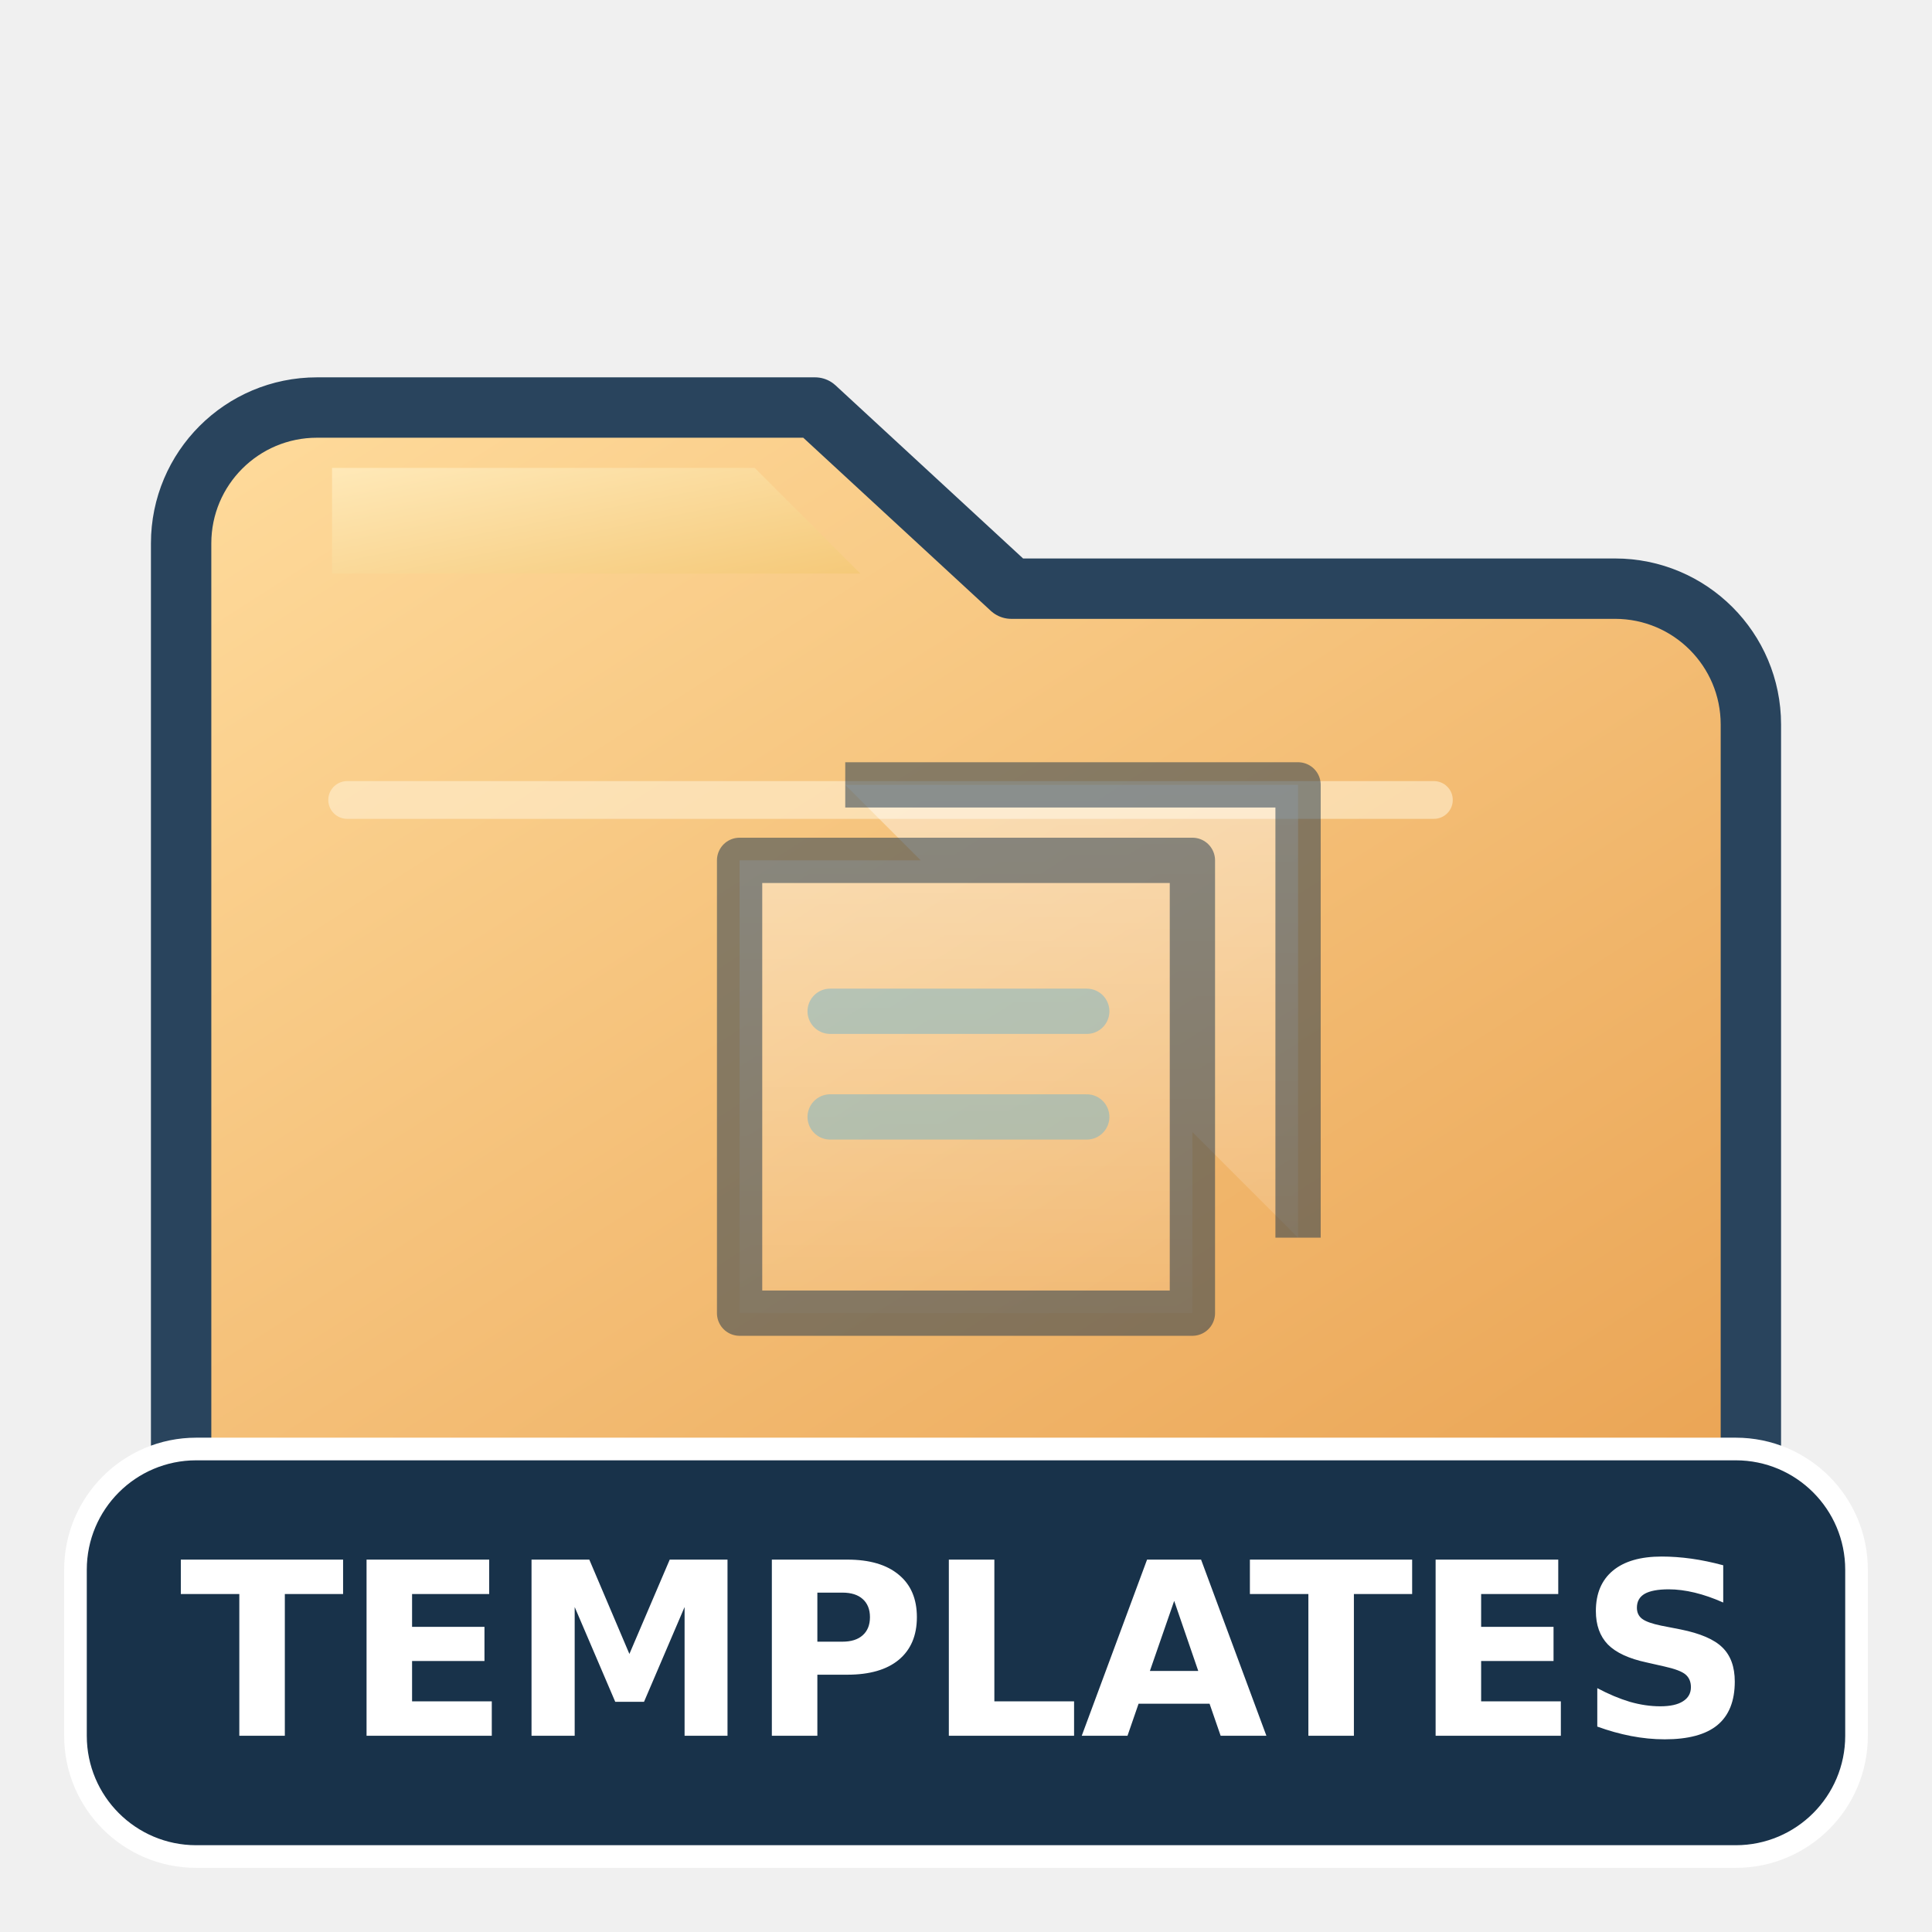
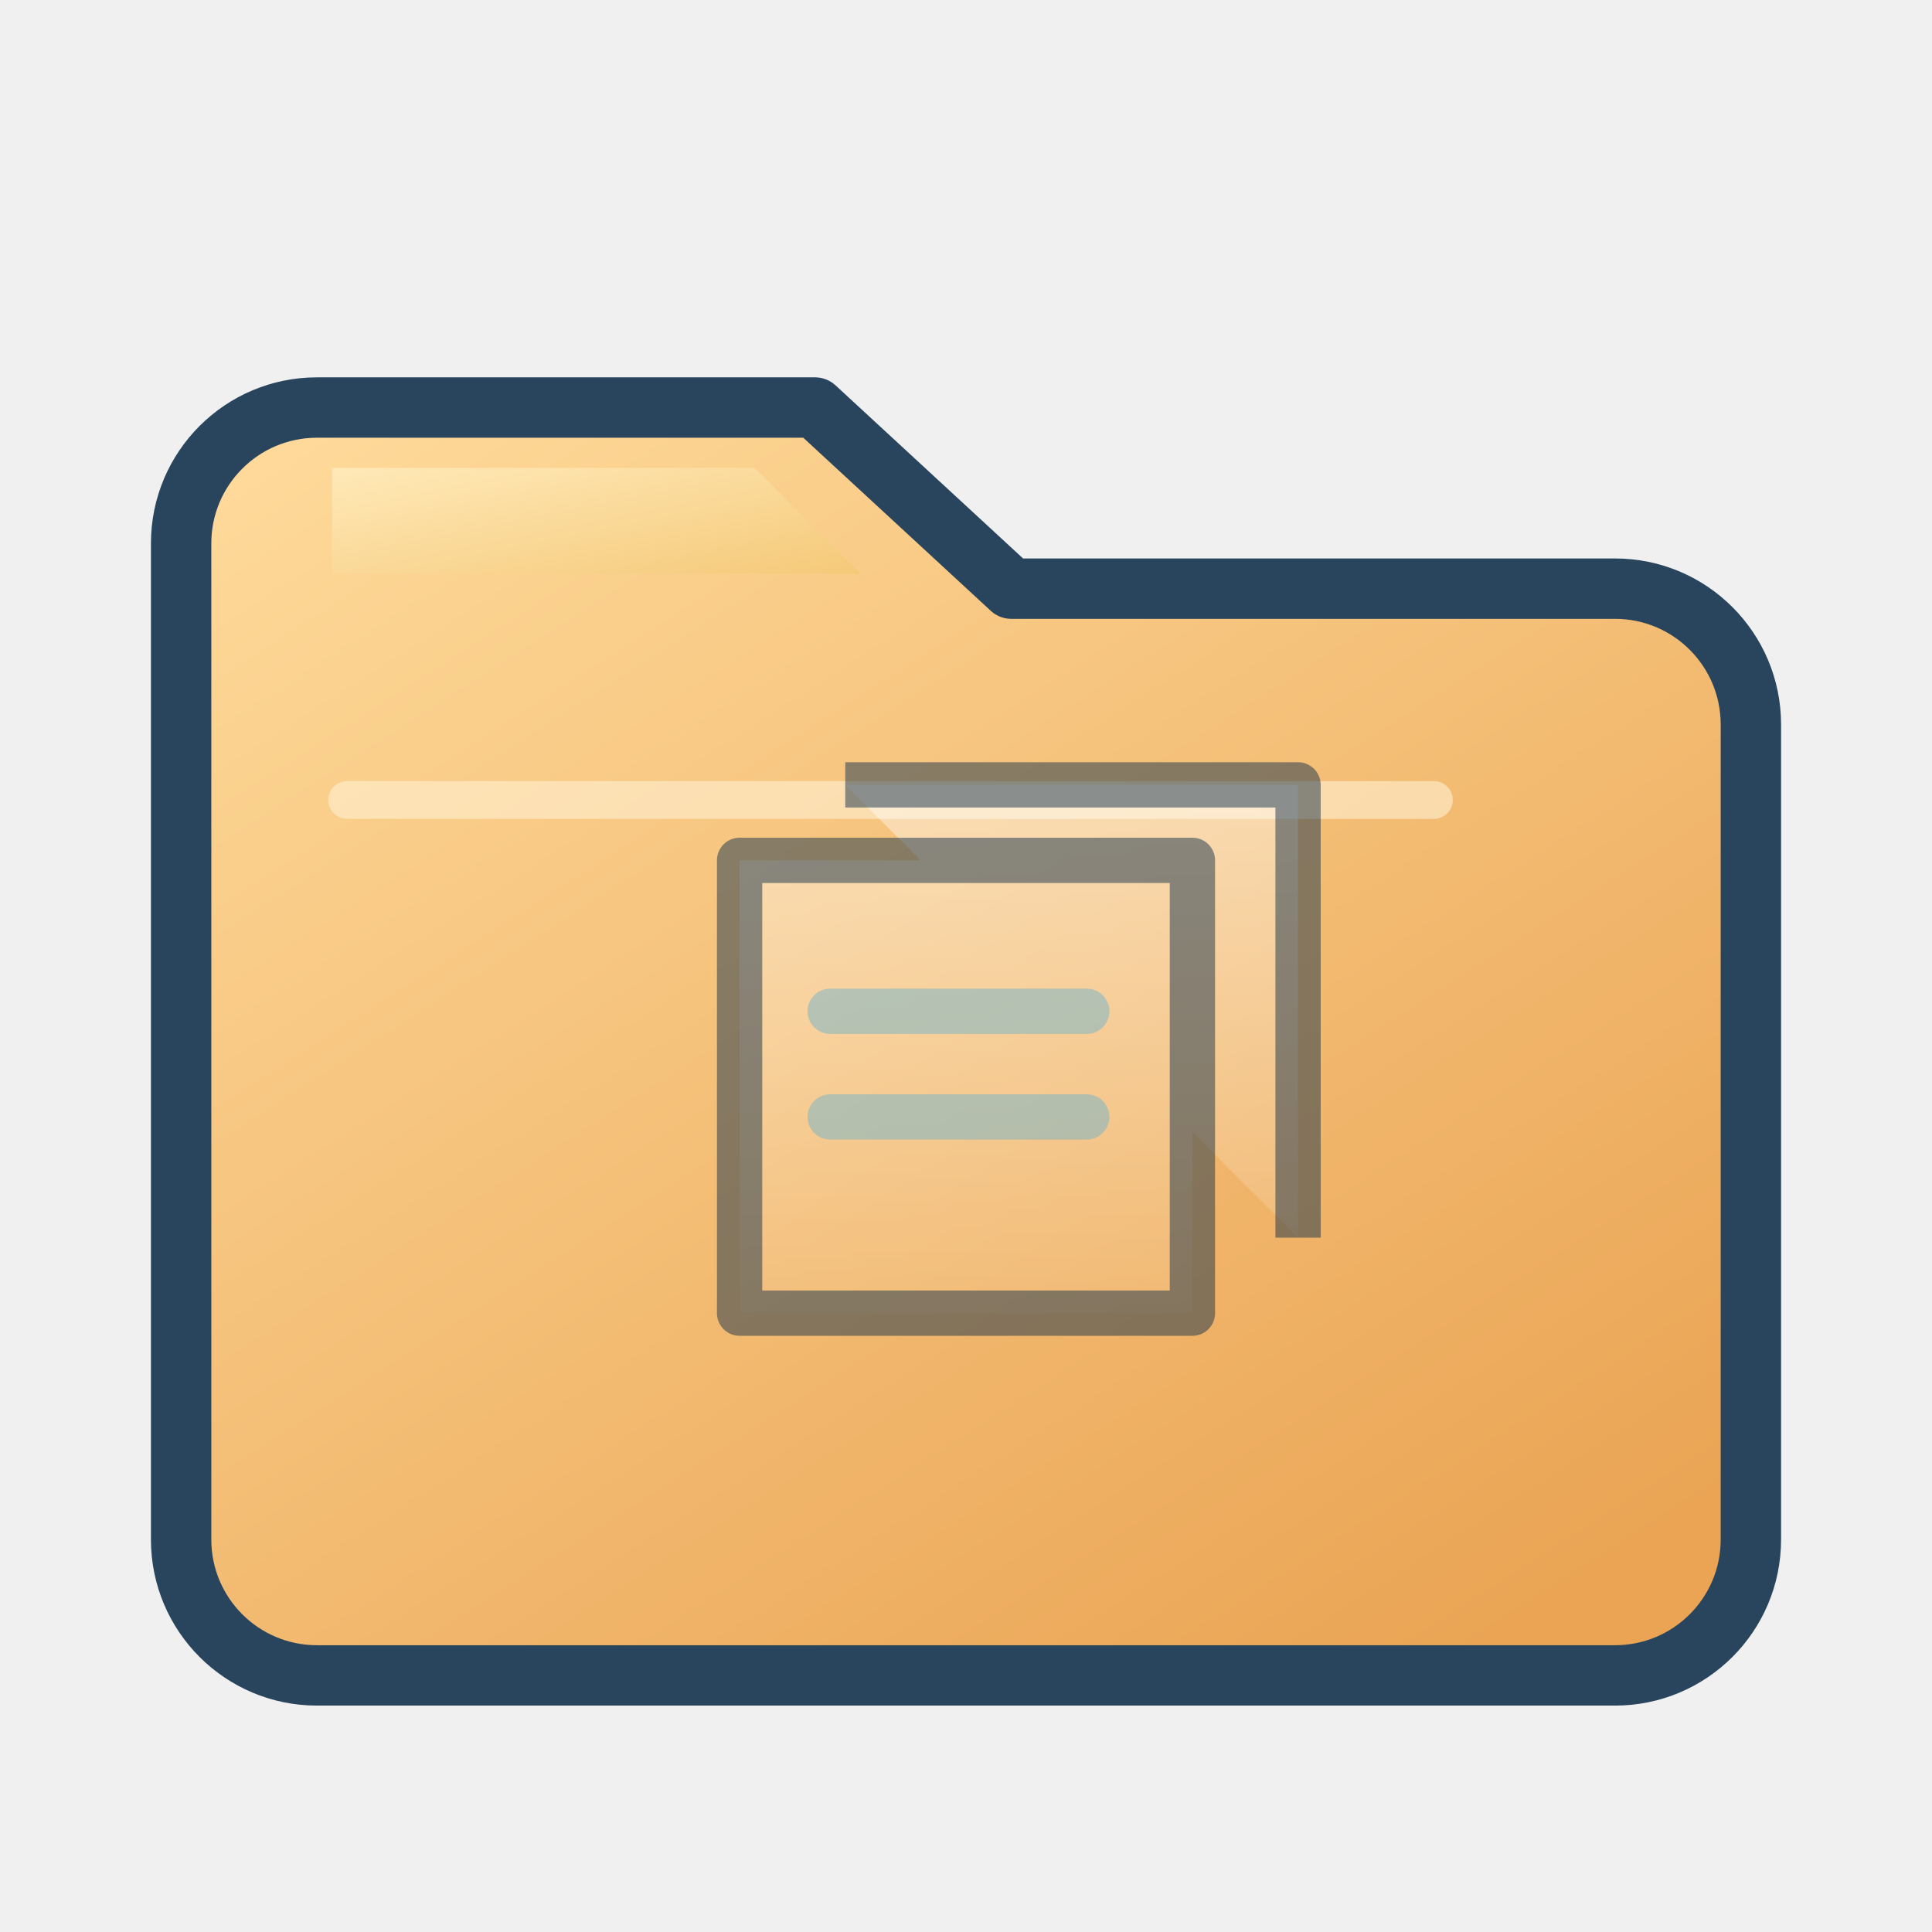
<svg xmlns="http://www.w3.org/2000/svg" width="128" height="128" viewBox="0 0 128 128" role="img" aria-labelledby="title">
  <defs>
    <linearGradient id="directory-light" x1="0%" y1="0%" x2="0%" y2="100%">
      <stop stop-color="#ffffff" stop-opacity="0.42" />
      <stop offset="1" stop-color="#ffffff" stop-opacity="0.08" />
    </linearGradient>
  </defs>
  <defs>
    <linearGradient id="folder" x1="0%" y1="0%" x2="80%" y2="100%">
      <stop stop-color="#ffdc9d" />
      <stop offset="1" stop-color="#eaa454" />
    </linearGradient>
    <linearGradient id="folderFlap" x1="0%" y1="0%" x2="100%" y2="100%">
      <stop stop-color="#ffe9b8" />
      <stop offset="1" stop-color="#f5c979" />
    </linearGradient>
  </defs>
  <path d="M12 36a9 9 0 0 1 9-9h33l13 12h40a9 9 0 0 1 9 9v54a9 9 0 0 1-9 9H21a9 9 0 0 1-9-9z" fill="url(#folder)" stroke="#29445d" stroke-width="4" stroke-linejoin="round" />
  <path d="M22 31h28l7 7H22z" fill="url(#folderFlap)" />
  <path d="M23 53h72" stroke="#fff0d2" stroke-width="2.5" stroke-linecap="round" opacity=".6" />
  <g stroke-opacity="0.5">
    <path d="M49 57h30v30H49zM56 52h30v30" fill="url(#directory-light)" stroke="#18324a" stroke-width="3" stroke-linejoin="round" />
    <path d="M55 67h17m-17 7h17" stroke="#75b5cb" stroke-width="3" stroke-linecap="round" />
  </g>
-   <rect x="5" y="96" width="118" height="27" rx="8" fill="#18324a" stroke="#ffffff" stroke-width="1.5" />
-   <text x="64" y="115" text-anchor="middle" fill="#ffffff" font-family="DejaVu Sans,Arial,sans-serif" font-size="16" font-weight="700" textLength="108" lengthAdjust="spacingAndGlyphs">TEMPLATES</text>
</svg>
